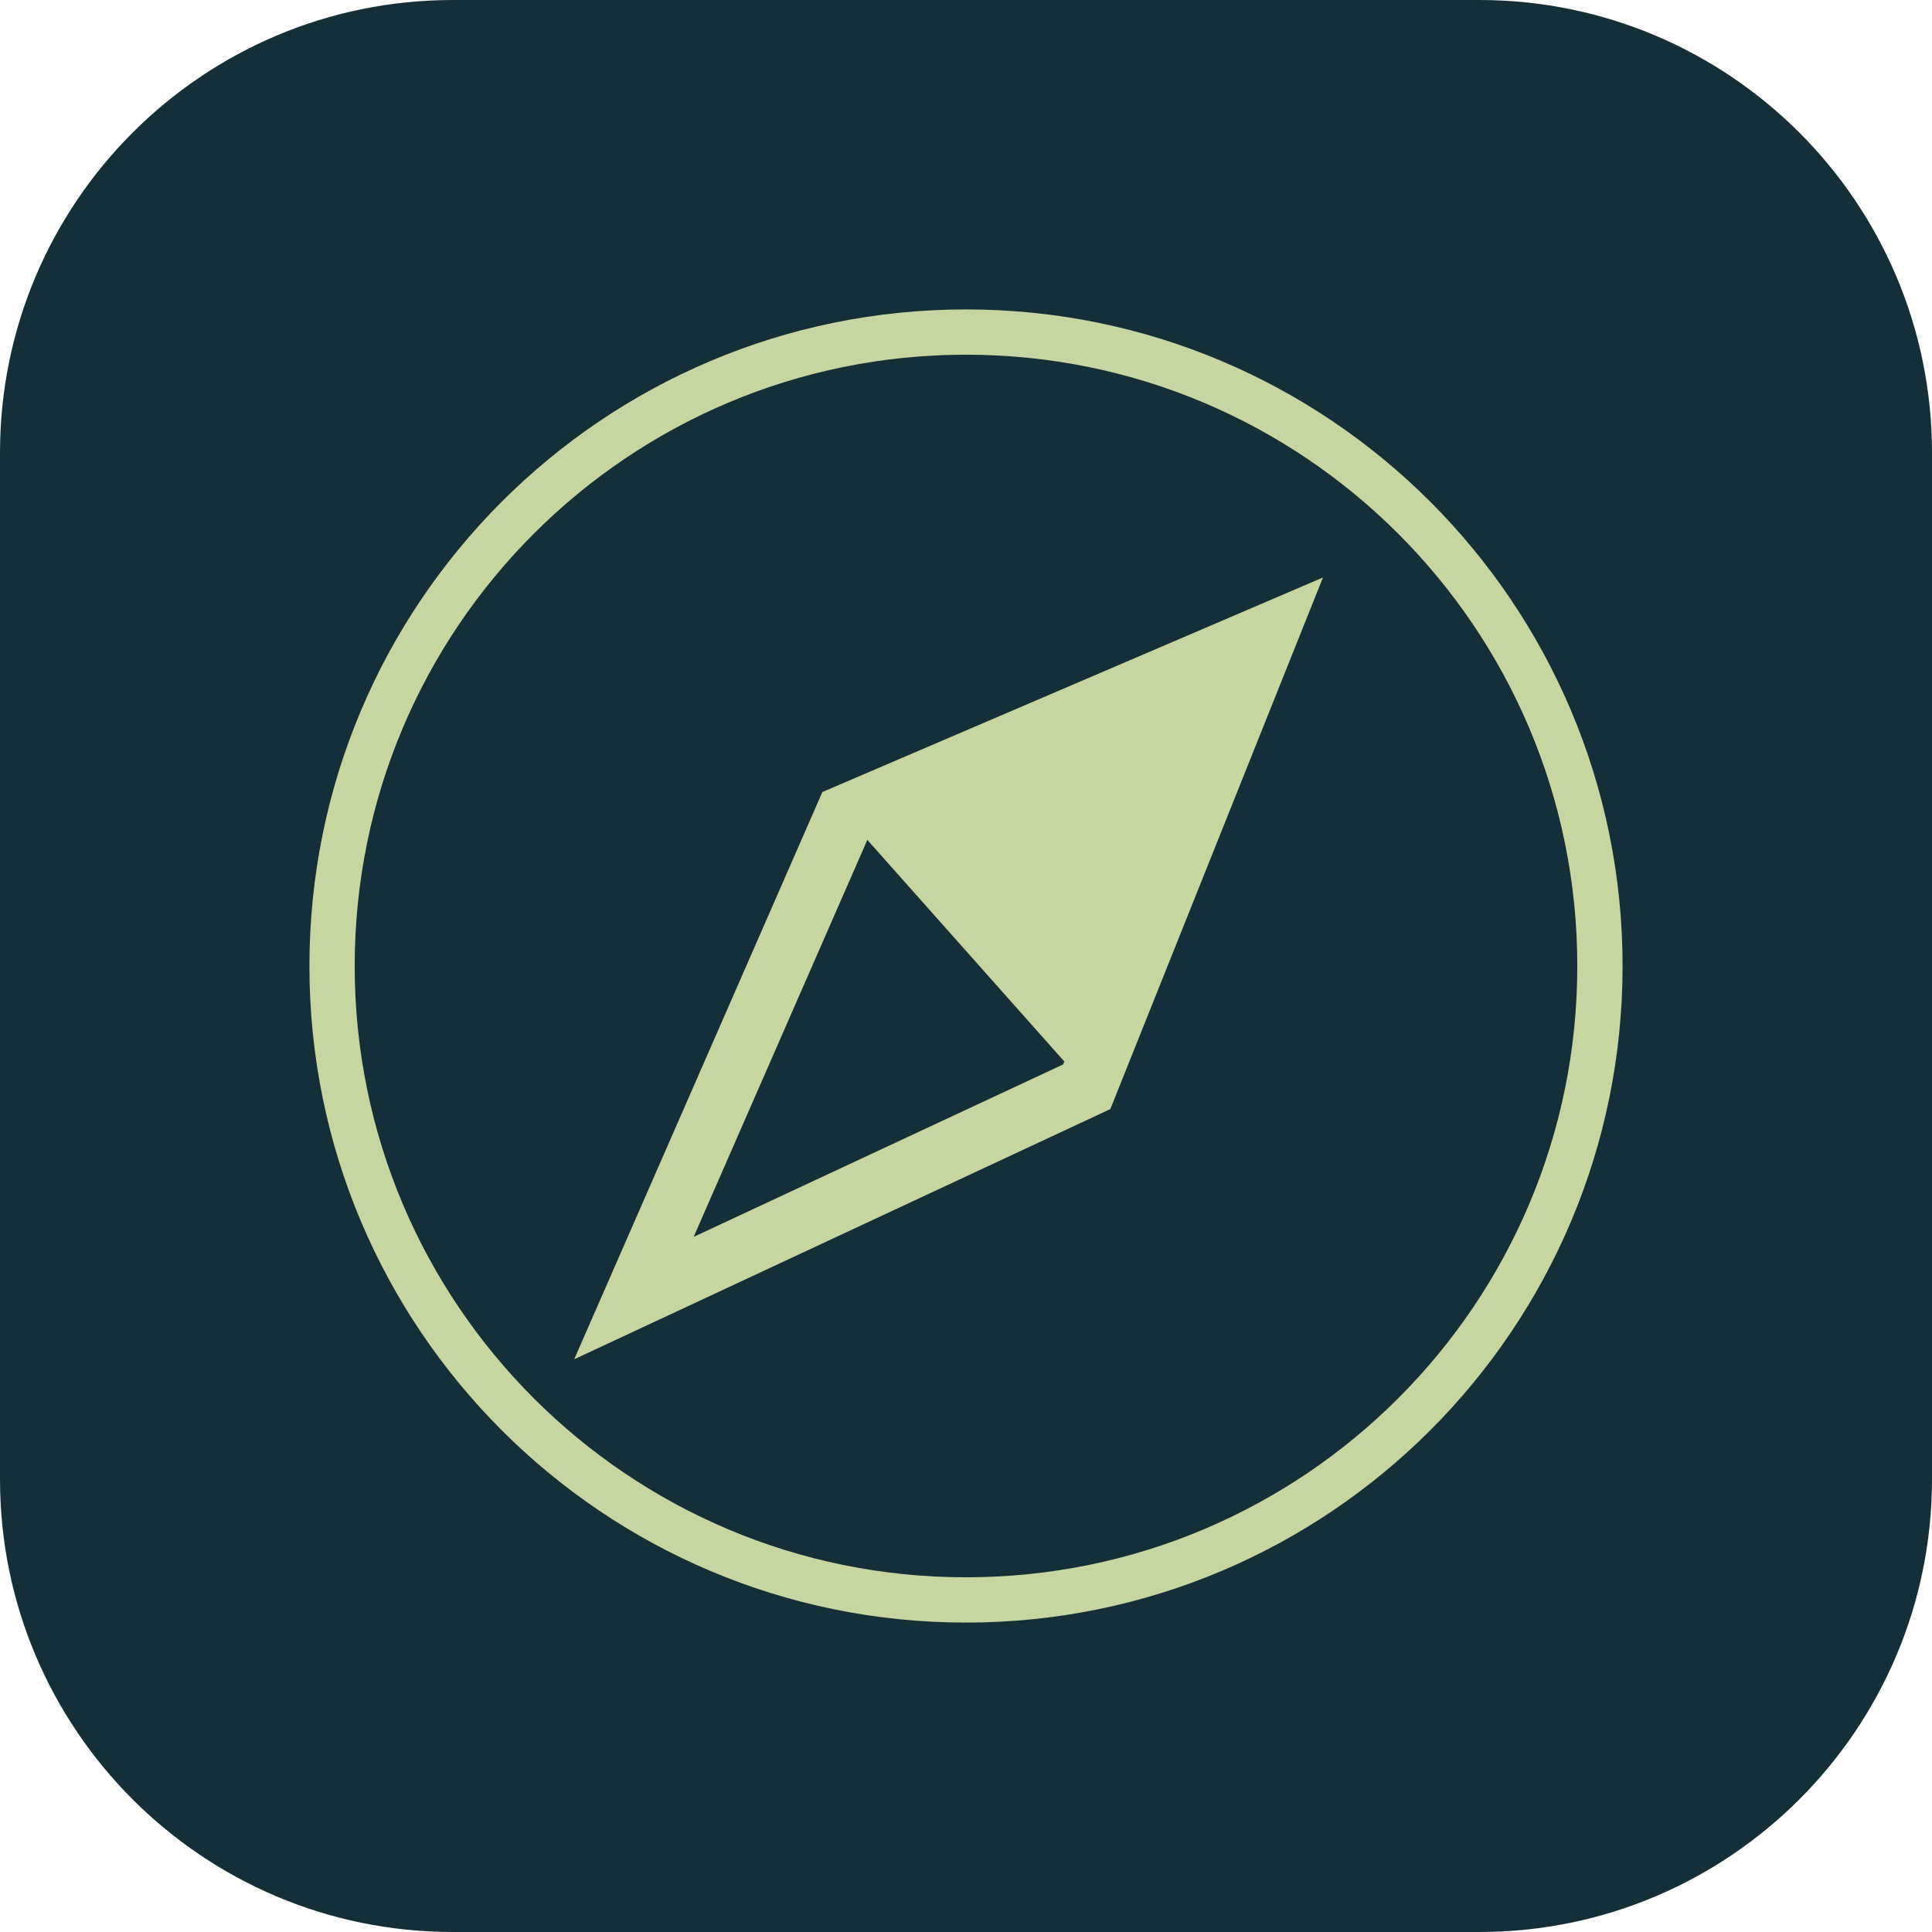
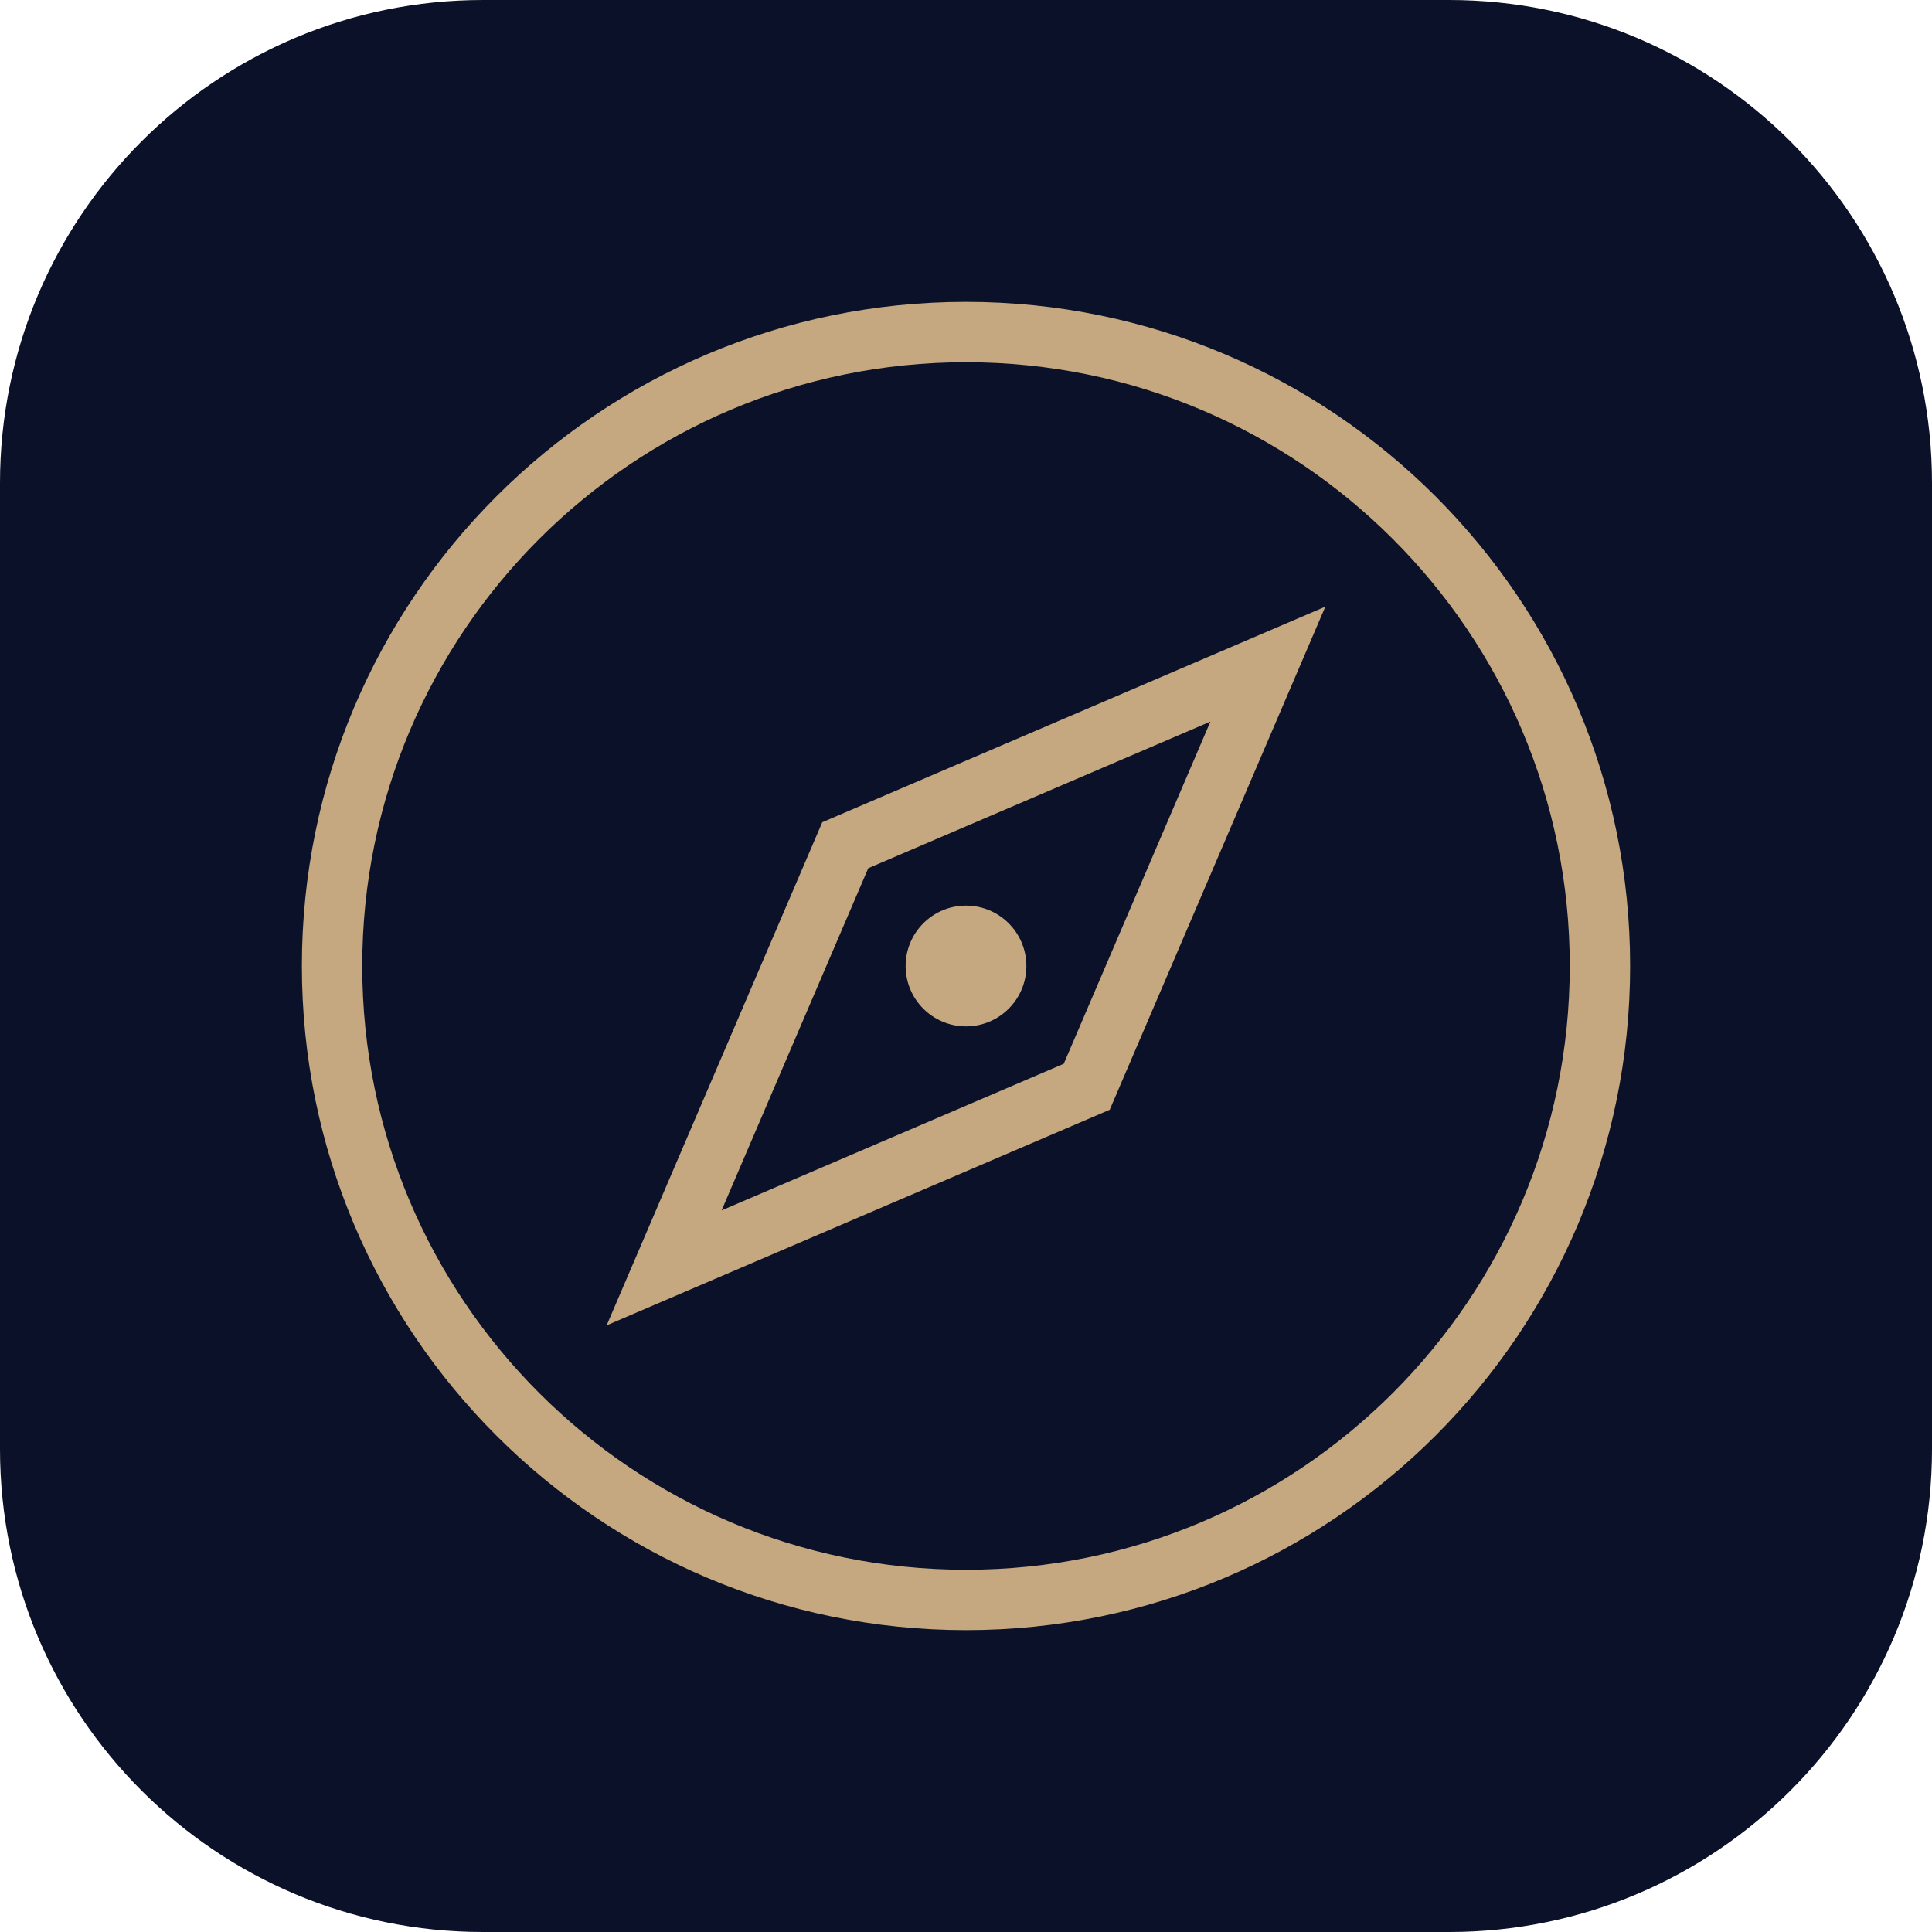
<svg xmlns="http://www.w3.org/2000/svg" viewBox="0 0 64 64">
-   <rect width="64" height="64" rx="15" fill="#142f37" />
-   <circle cx="32" cy="32" r="21" fill="none" stroke="#c7d6a1" stroke-width="1.5" />
-   <path d="m42 21-6 15-15 7 7-16Z" fill="none" stroke="#c7d6a1" stroke-width="2" />
-   <path d="m42 21-14 6 8 9Z" fill="#c7d6a1" />
+   <rect width="64" height="64" rx="16" fill="#0A1128" />
+   <circle cx="32" cy="32" r="21" fill="none" stroke="#C5A880" stroke-width="2" />
+   <path d="m42 22-6 14-14 6 6-14z" fill="none" stroke="#C5A880" stroke-width="2" />
+   <circle cx="32" cy="32" r="2" fill="#C5A880" />
</svg>
